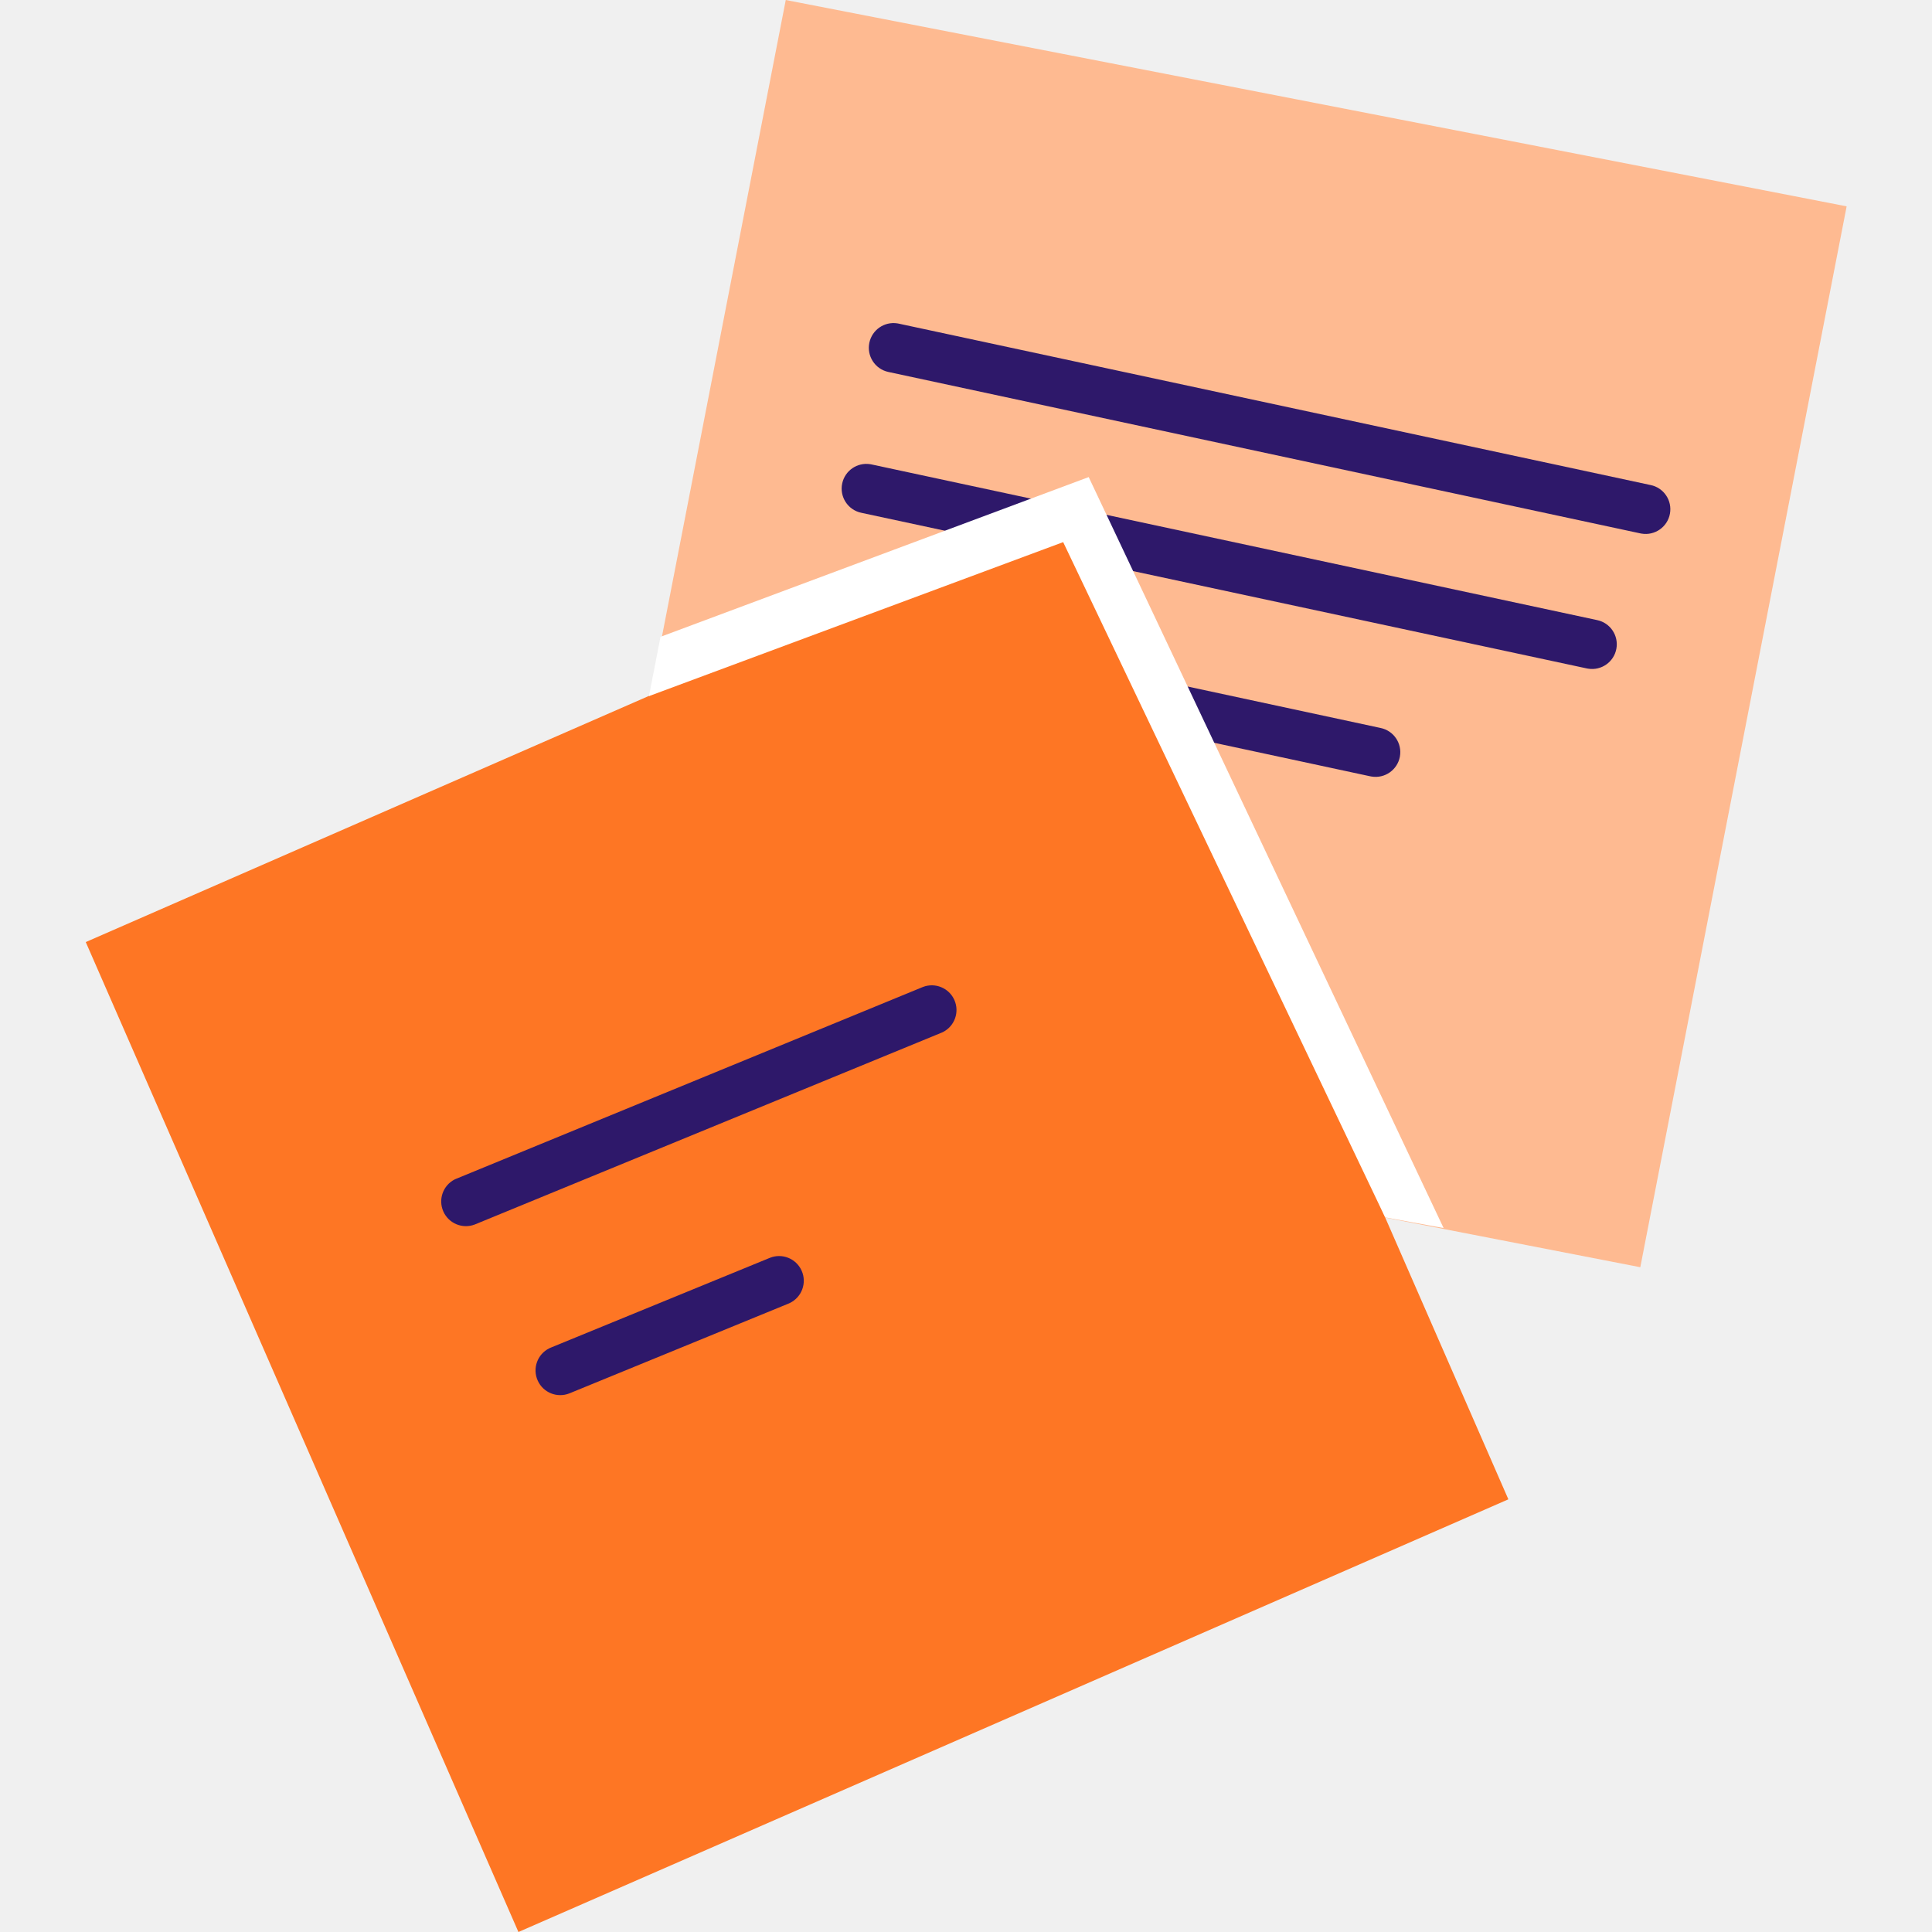
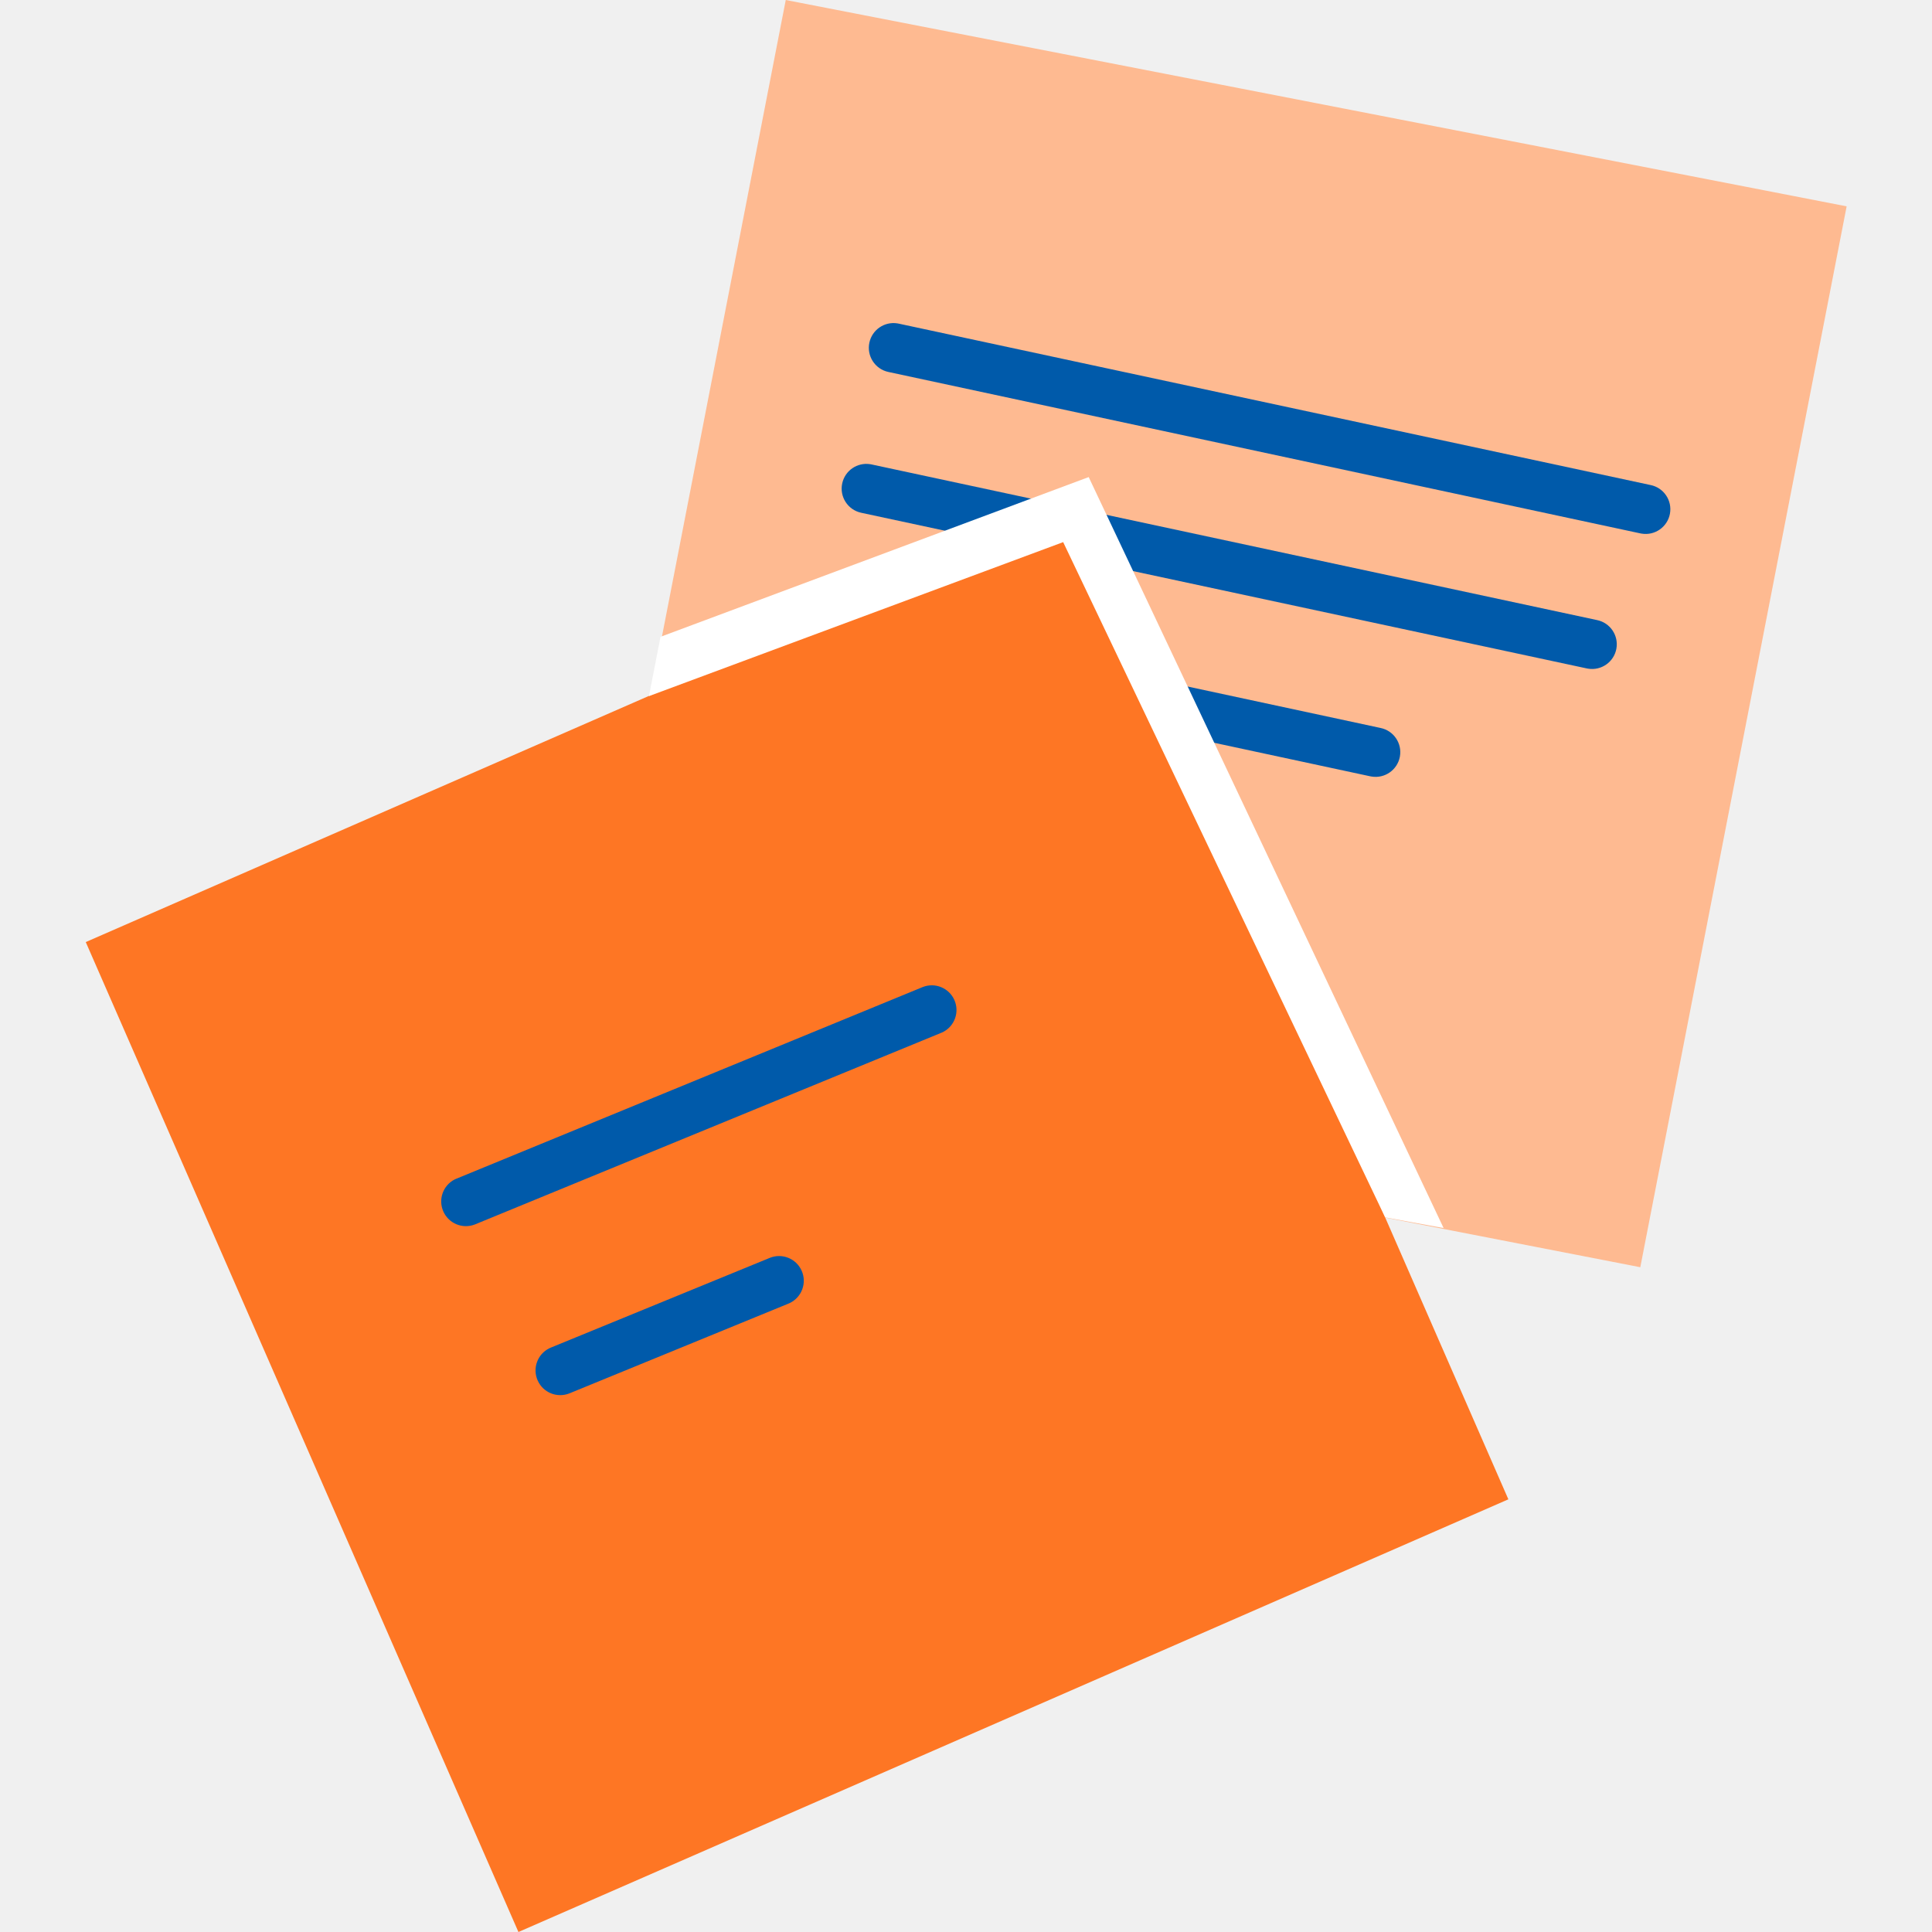
<svg xmlns="http://www.w3.org/2000/svg" width="60" height="60" viewBox="0 0 213.795 234.623">
  <g id="notes" transform="translate(-0.602 -0.364)">
    <g id="post_it_II" transform="translate(60)">
      <rect id="Rectangle" width="131.196" height="131.196" transform="matrix(0.982, 0.191, -0.191, 0.982, 25.611, 0.364)" fill="#feba91" />
      <g id="lines_2_" transform="translate(29 42)">
-         <path id="Path" d="M.067,2.371A3,3,0,0,1,3.457.035L3.63.067l91.3,19.6a3,3,0,0,1-1.086,5.9l-.173-.032-91.3-19.6A3,3,0,0,1,.067,2.371Z" transform="translate(6.699 -2.401)" fill="#2e186a" />
-         <path id="Path-2" data-name="Path" d="M.067,2.371A3,3,0,0,1,3.456.035L3.63.067l88.1,18.9a3,3,0,0,1-1.085,5.9l-.173-.032-88.1-18.9A3,3,0,0,1,.067,2.371Z" transform="translate(3.399 14.699)" fill="#2e186a" />
-         <path id="Path-3" data-name="Path" d="M.068,2.371A3,3,0,0,1,3.457.035l.173.032,67.5,14.5a3,3,0,0,1-1.087,5.9l-.173-.032-67.5-14.5A3,3,0,0,1,.068,2.371Z" transform="translate(-2.301 32.199)" fill="#2e186a" />
+         <path id="Path" d="M.067,2.371A3,3,0,0,1,3.457.035L3.63.067l91.3,19.6a3,3,0,0,1-1.086,5.9l-.173-.032-91.3-19.6A3,3,0,0,1,.067,2.371Z" transform="translate(6.699 -2.401)" fill="#005aaa" />
+         <path id="Path-2" data-name="Path" d="M.067,2.371A3,3,0,0,1,3.456.035L3.63.067l88.1,18.9a3,3,0,0,1-1.085,5.9l-.173-.032-88.1-18.9A3,3,0,0,1,.067,2.371Z" transform="translate(3.399 14.699)" fill="#005aaa" />
+         <path id="Path-3" data-name="Path" d="M.068,2.371A3,3,0,0,1,3.457.035l.173.032,67.5,14.5a3,3,0,0,1-1.087,5.9l-.173-.032-67.5-14.5A3,3,0,0,1,.068,2.371Z" transform="translate(-2.301 32.199)" fill="#005aaa" />
      </g>
    </g>
    <g id="post_it_1_" transform="translate(0 58)">
      <rect id="Rectangle-2" data-name="Rectangle" width="131.2" height="131.2" transform="translate(0.602 56.769) rotate(-23.609)" fill="#fe7624" />
      <g id="lines_3_" transform="translate(46 65)">
-         <path id="Path-4" data-name="Path" d="M58.561.226A3,3,0,0,1,61,5.7l-.161.072-56.7,23.3A3,3,0,0,1,1.7,23.6l.161-.072Z" transform="translate(-2.301 -3.001)" fill="#2e186a" />
-         <path id="Path-5" data-name="Path" d="M28.463.225A3,3,0,0,1,30.9,5.705l-.161.072-26.6,10.9A3,3,0,0,1,1.7,11.2l.161-.072Z" transform="translate(9.199 29.899)" fill="#2e186a" />
+         <path id="Path-4" data-name="Path" d="M58.561.226A3,3,0,0,1,61,5.7l-.161.072-56.7,23.3A3,3,0,0,1,1.7,23.6l.161-.072Z" transform="translate(-2.301 -3.001)" fill="#005aaa" />
+         <path id="Path-5" data-name="Path" d="M28.463.225A3,3,0,0,1,30.9,5.705l-.161.072-26.6,10.9A3,3,0,0,1,1.7,11.2l.161-.072Z" transform="translate(9.199 29.899)" fill="#005aaa" />
      </g>
      <path id="Path-6" data-name="Path" d="M1.4,19.4,0,26.6,50.3,7.9l39.1,82,7.1,1.3L53.4,0Z" transform="translate(69 0.3)" fill="#fff" />
    </g>
  </g>
</svg>
